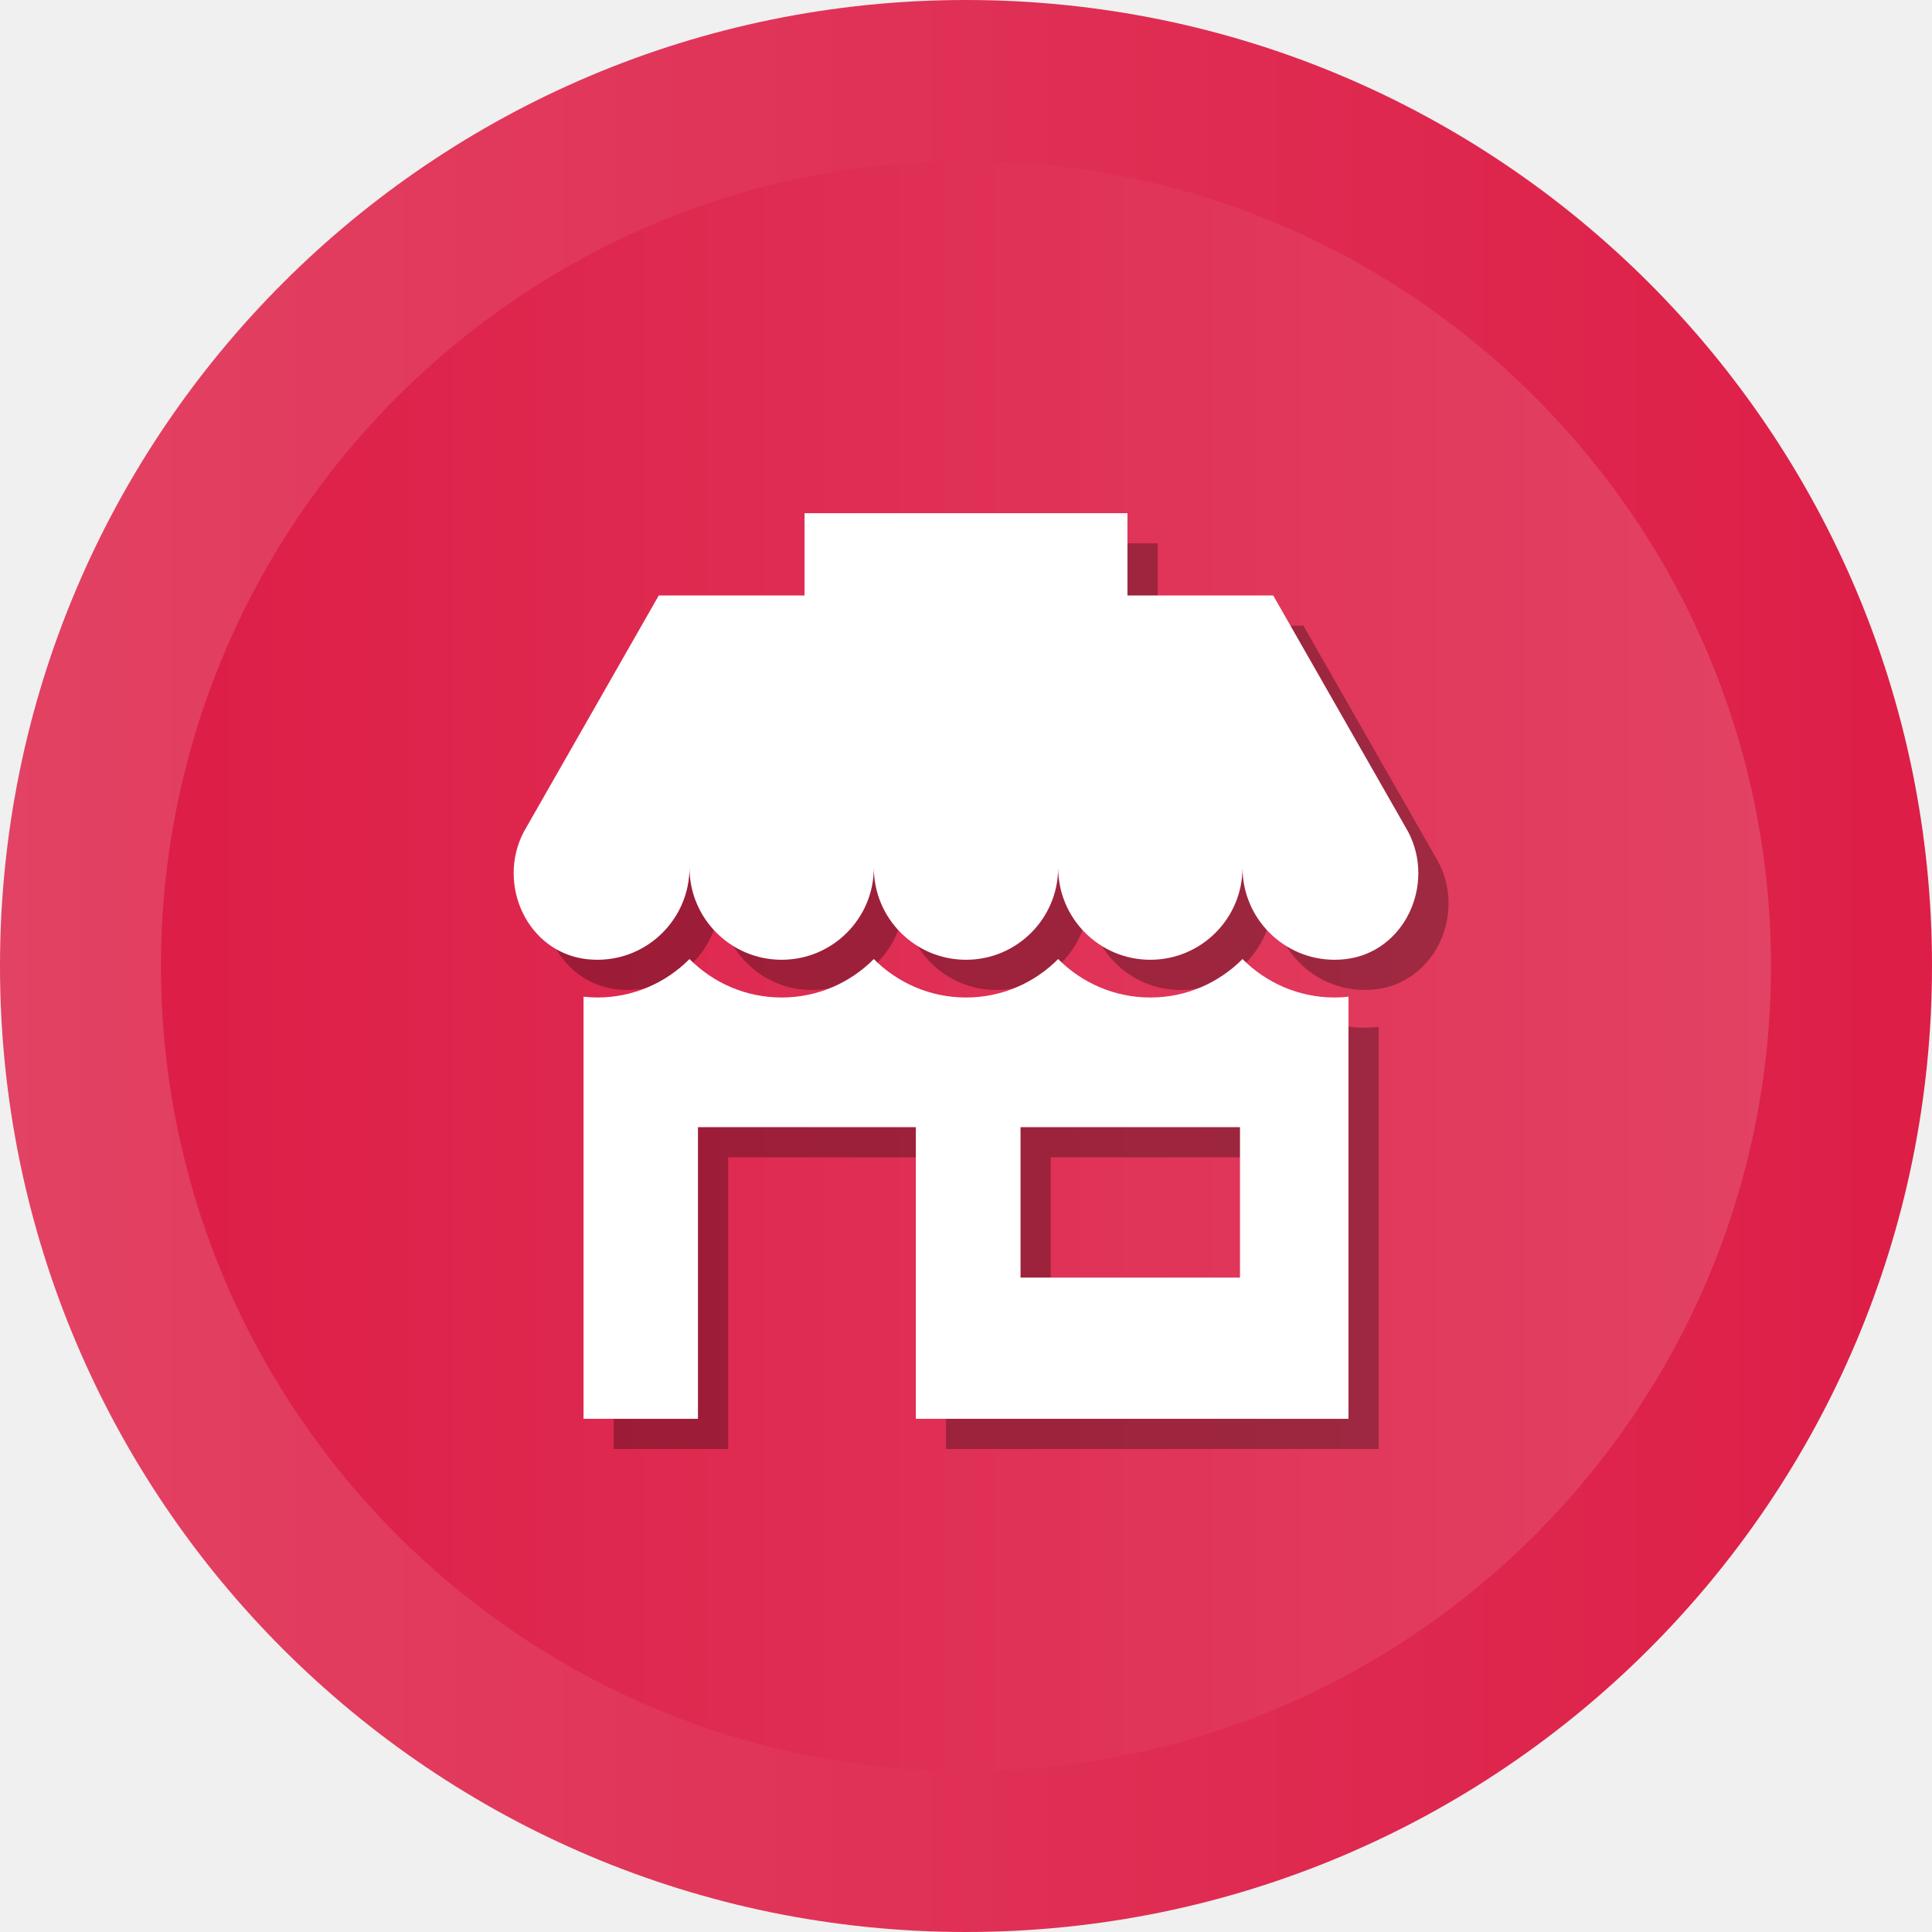
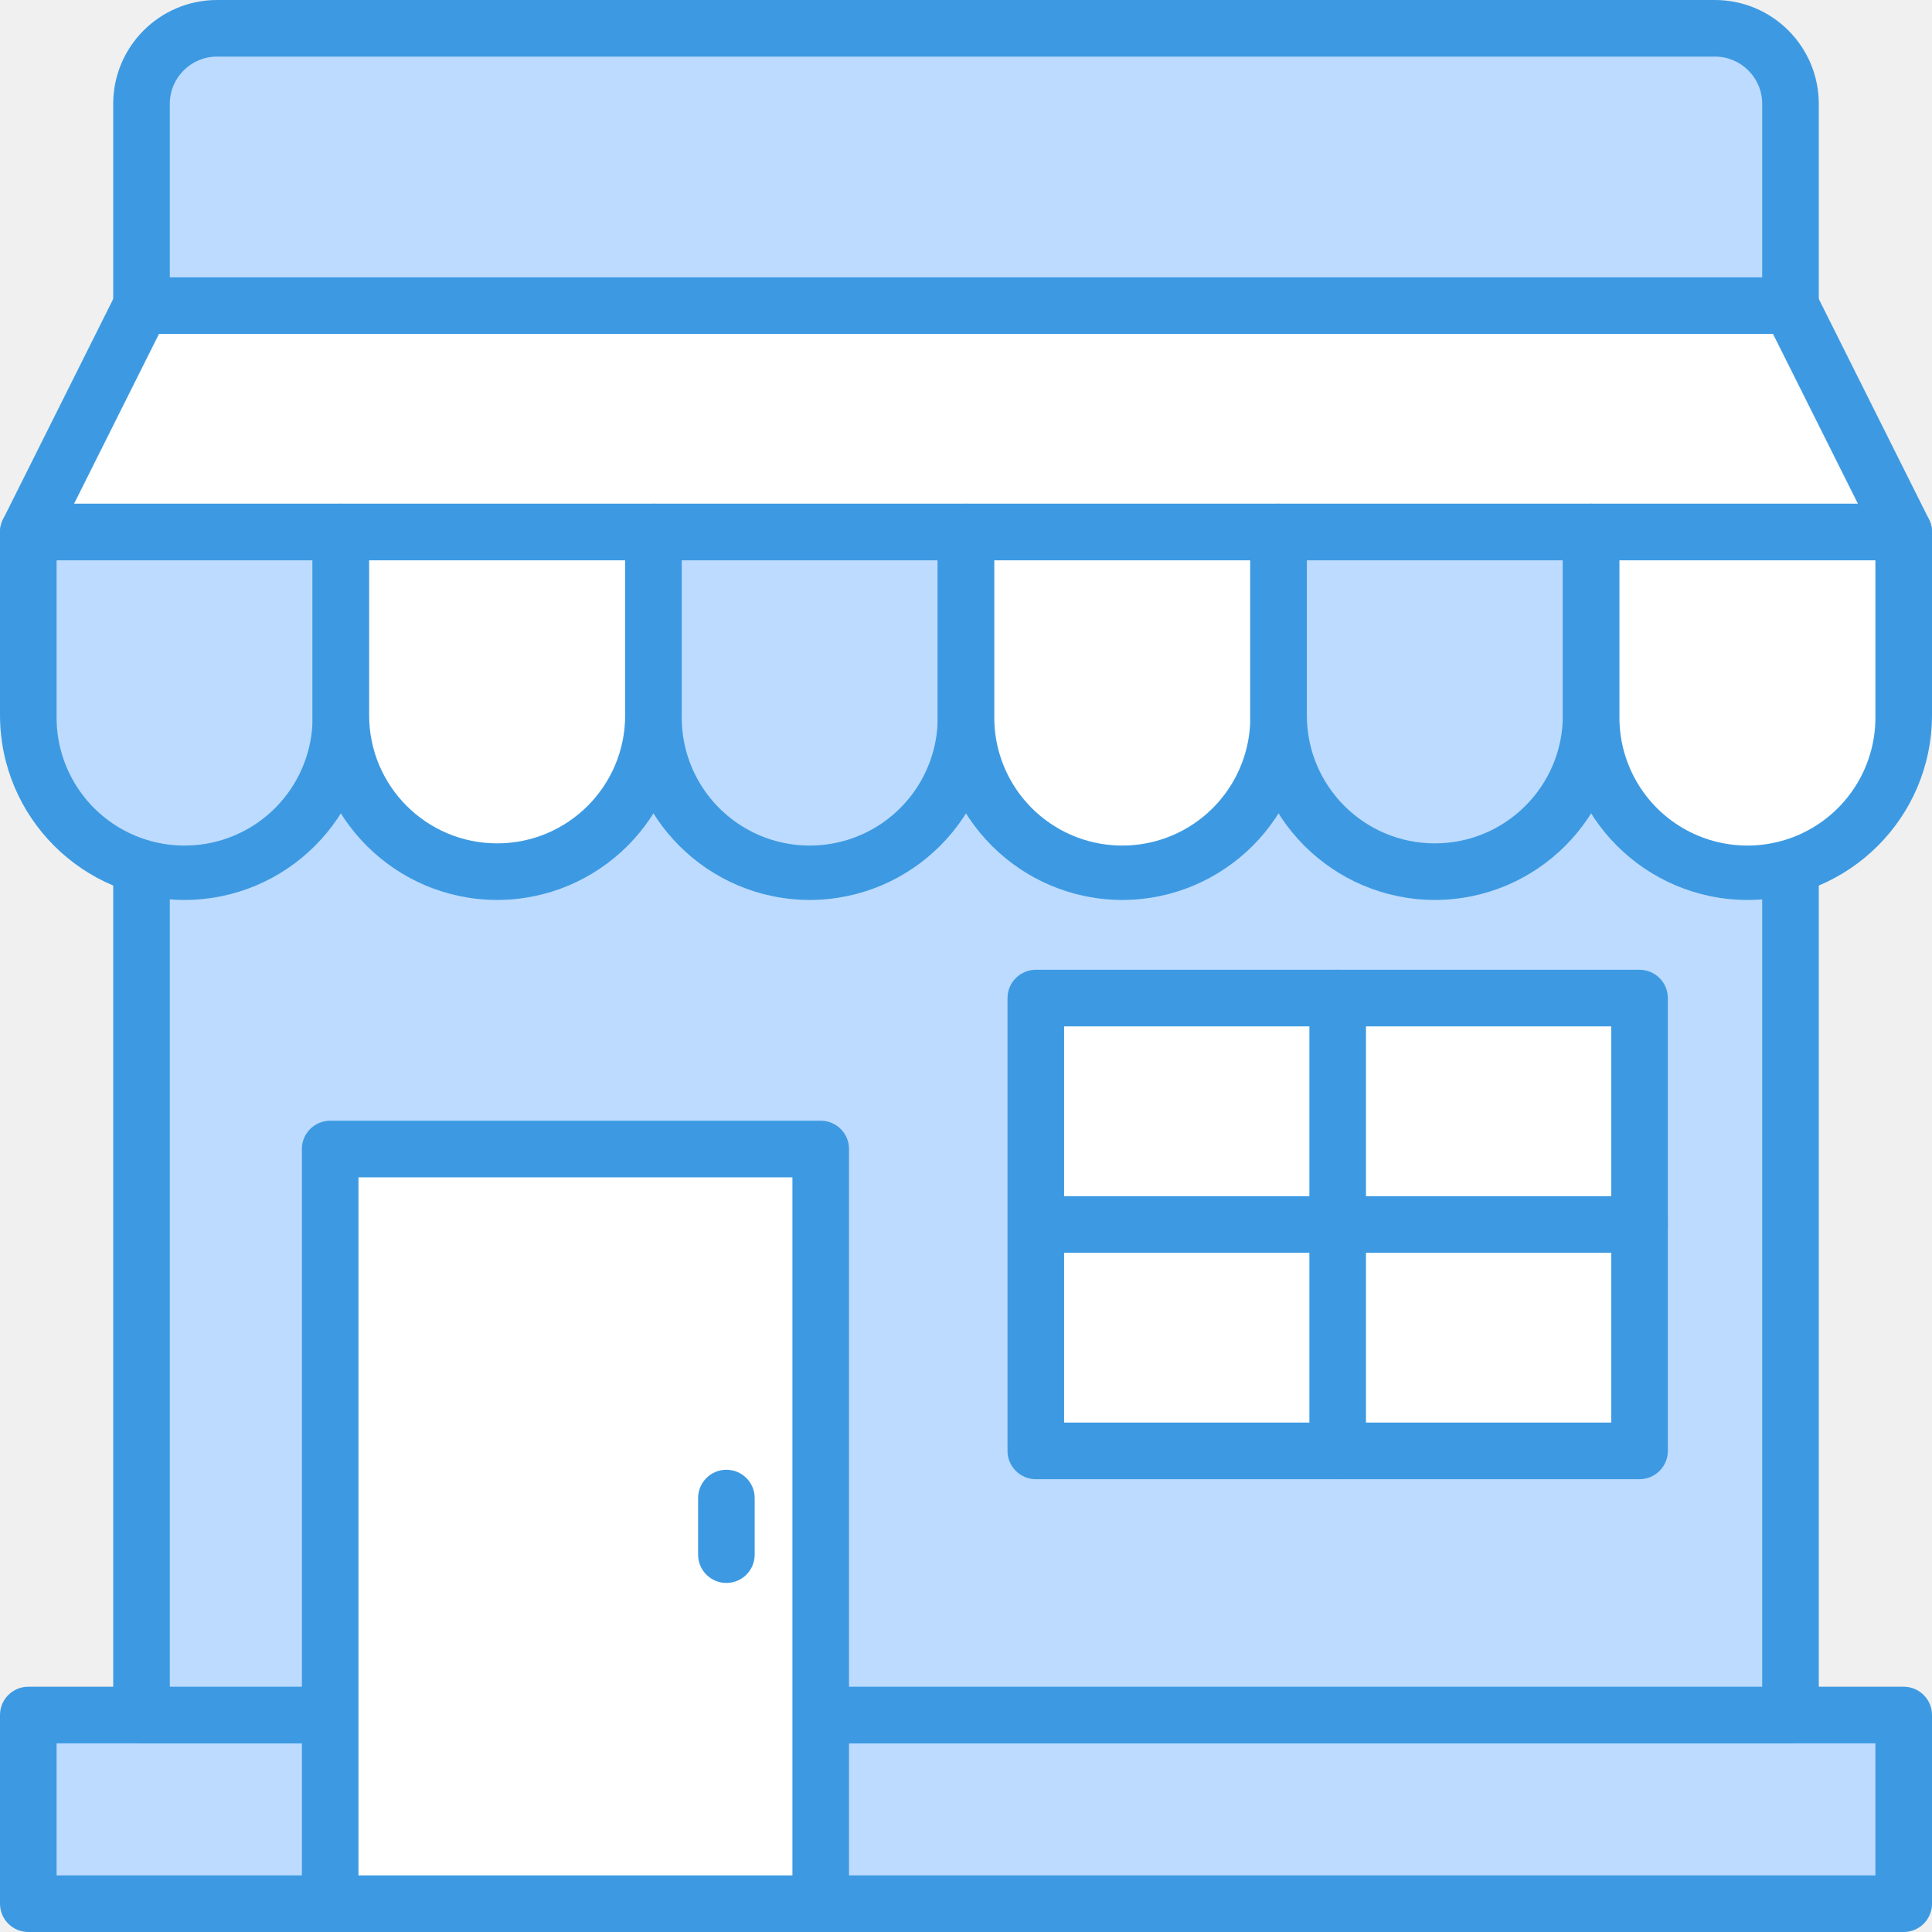
- <svg xmlns="http://www.w3.org/2000/svg" enable-background="new 0 0 512 512" id="Layer_1" version="1.1" viewBox="0 0 512 512" xml:space="preserve">
-   <g>
-     <g>
-       <linearGradient gradientUnits="userSpaceOnUse" id="SVGID_1_" x1="-0" x2="512" y1="256" y2="256">
-         <stop offset="0" style="stop-color:#E24263" />
-         <stop offset="1" style="stop-color:#DD1E47" />
-       </linearGradient>
-       <circle cx="256" cy="256" fill="url(#SVGID_1_)" r="256" />
-       <linearGradient gradientUnits="userSpaceOnUse" id="SVGID_2_" x1="42.667" x2="469.333" y1="256.001" y2="256.001">
-         <stop offset="0" style="stop-color:#DD1E47" />
-         <stop offset="1" style="stop-color:#E24263" />
-       </linearGradient>
-       <path d="M256,469.334c-117.631,0-213.333-95.702-213.333-213.333    c0-117.631,95.702-213.333,213.333-213.333c117.636,0,213.333,95.702,213.333,213.333    C469.333,373.631,373.636,469.334,256,469.334z" fill="url(#SVGID_2_)" />
-     </g>
-     <g>
-       <path d="M337.278,262.158c-6.24,6.289-14.887,10.19-24.429,10.19    c-9.536,0-18.183-3.901-24.424-10.19c-6.24,6.289-14.887,10.19-24.424,10.19    c-9.541,0-18.188-3.901-24.428-10.19c-6.24,6.289-14.883,10.19-24.424,10.19    s-18.183-3.901-24.423-10.19c-6.241,6.289-14.888,10.19-24.429,10.19    c-1.235,0-2.455-0.085-3.654-0.21V384h30.324v-77.299h57.741V384h114.65V272.133    c-1.204,0.129-2.423,0.215-3.655,0.215    C352.161,272.348,343.518,268.447,337.278,262.158z M336.612,346.579h-58.156v-39.878    h58.156V346.579z" opacity="0.3" />
-       <path d="M381.199,228.468l-35.781-62.659h-38.632V144H221.214v21.809h-38.633    l-35.78,62.659c-7.285,13.975,0.992,31.898,16.649,33.716    c0.934,0.109,1.885,0.165,2.849,0.165c13.49,0,24.425-10.937,24.425-24.426    c0,13.49,10.936,24.426,24.425,24.426s24.425-10.937,24.425-24.426    c0,13.49,10.936,24.426,24.426,24.426c13.49,0,24.425-10.937,24.425-24.426    c0,13.49,10.936,24.426,24.425,24.426c13.49,0,24.426-10.937,24.426-24.426    c0,13.49,10.936,24.426,24.426,24.426c0.963,0,1.914-0.056,2.849-0.165    C380.207,260.366,388.485,242.443,381.199,228.468z" opacity="0.3" />
-     </g>
-     <g>
-       <path d="M329.278,254.158c-6.24,6.289-14.887,10.19-24.429,10.19    c-9.536,0-18.184-3.901-24.424-10.19c-6.24,6.289-14.887,10.19-24.424,10.19    c-9.541,0-18.188-3.901-24.428-10.19c-6.24,6.289-14.883,10.19-24.424,10.19    s-18.183-3.901-24.424-10.19c-6.241,6.289-14.888,10.19-24.429,10.19    c-1.235,0-2.455-0.085-3.654-0.21V376h30.324v-77.299h57.741V376h114.65V264.133    c-1.204,0.129-2.423,0.215-3.655,0.215    C344.161,264.348,335.518,260.447,329.278,254.158z M328.612,338.579h-58.156v-39.878    h58.156V338.579z" fill="#FFFFFF" />
-       <path d="M373.199,220.468l-35.781-62.659h-38.632V136H213.214v21.809h-38.633    l-35.78,62.659c-7.285,13.975,0.992,31.898,16.649,33.716    c0.934,0.109,1.885,0.165,2.849,0.165c13.49,0,24.426-10.937,24.426-24.426    c0,13.49,10.935,24.426,24.425,24.426s24.425-10.937,24.425-24.426    c0,13.49,10.936,24.426,24.426,24.426c13.49,0,24.425-10.937,24.425-24.426    c0,13.49,10.936,24.426,24.425,24.426c13.49,0,24.426-10.937,24.426-24.426    c0,13.49,10.936,24.426,24.426,24.426c0.963,0,1.914-0.056,2.849-0.165    C372.207,252.366,380.485,234.443,373.199,220.468z" fill="#FFFFFF" />
-     </g>
-   </g>
+ <svg xmlns="http://www.w3.org/2000/svg" id="OBJECT" viewBox="0 0 512 512">
+   <defs>
+     <style>.cls-1{fill:#bddbff;}.cls-2{fill:#3d9ae2;}.cls-3{fill:#fff;}</style>
+   </defs>
+   <rect class="cls-1" height="50" width="497" x="7.5" y="454.5" />
+   <path class="cls-2" d="M504.5,512H7.5A7.5,7.5,0,0,1,0,504.5v-50A7.5,7.5,0,0,1,7.5,447h497a7.5,7.5,0,0,1,7.5,7.5v50A7.5,7.5,0,0,1,504.5,512ZM15,497H497V462H15Z" />
+   <path class="cls-1" d="M57.5,7.5h397a20,20,0,0,1,20,20v427a0,0,0,0,1,0,0H37.5a0,0,0,0,1,0,0V27.5a20,20,0,0,1,20-20Z" />
+   <path class="cls-2" d="M474.5,462H37.5a7.5,7.5,0,0,1-7.5-7.5V27.5A27.54,27.54,0,0,1,57.5,0h397A27.54,27.54,0,0,1,482,27.5v427A7.5,7.5,0,0,1,474.5,462ZM45,447H467V27.5A12.52,12.52,0,0,0,454.5,15H57.5A12.52,12.52,0,0,0,45,27.5Z" />
+   <polygon class="cls-3" points="504.5 141 7.5 141 37.5 81 474.5 81 504.5 141" />
+   <path class="cls-2" d="M504.5,148.5H7.5A7.5,7.5,0,0,1,.79,137.65l30-60A7.49,7.49,0,0,1,37.5,73.5h437a7.49,7.49,0,0,1,6.71,4.15l30,60a7.5,7.5,0,0,1-6.71,10.85Zm-484.87-15H492.37l-22.5-45H42.13Z" />
+   <path class="cls-1" d="M7.5,141H90.33a0,0,0,0,1,0,0v48.58A41.42,41.42,0,0,1,48.92,231h0A41.42,41.42,0,0,1,7.5,189.58V141A0,0,0,0,1,7.5,141Z" />
+   <path class="cls-2" d="M48.92,238.5A49,49,0,0,1,0,189.58V141a7.5,7.5,0,0,1,7.5-7.5H90.33a7.5,7.5,0,0,1,7.5,7.5v48.58A49,49,0,0,1,48.92,238.5ZM15,148.5v41.08a33.92,33.92,0,1,0,67.83,0V148.5Z" />
+   <path class="cls-3" d="M90.33,141h82.83a0,0,0,0,1,0,0v48.58A41.42,41.42,0,0,1,131.75,231h0a41.42,41.42,0,0,1-41.42-41.42V141A0,0,0,0,1,90.33,141Z" />
+   <path class="cls-2" d="M131.75,238.5a49,49,0,0,1-48.92-48.92V141a7.5,7.5,0,0,1,7.5-7.5h82.84a7.5,7.5,0,0,1,7.5,7.5v48.58A49,49,0,0,1,131.75,238.5Zm-33.92-90v41.08a33.92,33.92,0,1,0,67.84,0V148.5Z" />
+   <path class="cls-1" d="M173.17,141H256a0,0,0,0,1,0,0v48.58A41.42,41.42,0,0,1,214.58,231h0a41.42,41.42,0,0,1-41.42-41.42V141A0,0,0,0,1,173.17,141Z" />
+   <path class="cls-2" d="M214.58,238.5a49,49,0,0,1-48.91-48.92V141a7.5,7.5,0,0,1,7.5-7.5H256a7.5,7.5,0,0,1,7.5,7.5v48.58A49,49,0,0,1,214.58,238.5Zm-33.91-90v41.08a33.92,33.92,0,1,0,67.83,0V148.5Z" />
+   <path class="cls-3" d="M256,141h82.83a0,0,0,0,1,0,0v48.58A41.42,41.42,0,0,1,297.42,231h0A41.42,41.42,0,0,1,256,189.58V141a0,0,0,0,1,0,0Z" />
+   <path class="cls-2" d="M297.42,238.5a49,49,0,0,1-48.92-48.92V141a7.5,7.5,0,0,1,7.5-7.5h82.83a7.5,7.5,0,0,1,7.5,7.5v48.58A49,49,0,0,1,297.42,238.5Zm-33.92-90v41.08a33.92,33.92,0,1,0,67.83,0V148.5Z" />
+   <path class="cls-1" d="M338.83,141h82.83a0,0,0,0,1,0,0v48.58A41.42,41.42,0,0,1,380.25,231h0a41.42,41.42,0,0,1-41.42-41.42V141A0,0,0,0,1,338.83,141Z" />
+   <path class="cls-2" d="M380.25,238.5a49,49,0,0,1-48.92-48.92V141a7.5,7.5,0,0,1,7.5-7.5h82.84a7.5,7.5,0,0,1,7.5,7.5v48.58A49,49,0,0,1,380.25,238.5Zm-33.92-90v41.08a33.92,33.92,0,0,0,67.84,0V148.5Z" />
+   <path class="cls-3" d="M421.67,141H504.5a0,0,0,0,1,0,0v48.58A41.42,41.42,0,0,1,463.08,231h0a41.42,41.42,0,0,1-41.42-41.42V141A0,0,0,0,1,421.67,141Z" />
+   <path class="cls-2" d="M463.08,238.5a49,49,0,0,1-48.91-48.92V141a7.5,7.5,0,0,1,7.5-7.5H504.5A7.5,7.5,0,0,1,512,141v48.58A49,49,0,0,1,463.08,238.5Zm-33.91-90v41.08a33.92,33.92,0,1,0,67.83,0V148.5Z" />
+   <rect class="cls-3" height="200" width="130" x="87.5" y="304.5" />
+   <path class="cls-2" d="M217.5,512H87.5a7.5,7.5,0,0,1-7.5-7.5v-200a7.5,7.5,0,0,1,7.5-7.5h130a7.5,7.5,0,0,1,7.5,7.5v200A7.5,7.5,0,0,1,217.5,512ZM95,497H210V312H95Z" />
+   <rect class="cls-3" height="120" width="160" x="274.5" y="264.5" />
+   <path class="cls-2" d="M434.5,392h-160a7.5,7.5,0,0,1-7.5-7.5v-120a7.5,7.5,0,0,1,7.5-7.5h160a7.5,7.5,0,0,1,7.5,7.5v120A7.5,7.5,0,0,1,434.5,392ZM282,377H427V272H282Z" />
+   <path class="cls-2" d="M354.5,392a7.5,7.5,0,0,1-7.5-7.5v-120a7.5,7.5,0,0,1,15,0v120A7.5,7.5,0,0,1,354.5,392Z" />
+   <path class="cls-2" d="M434.5,332H276.33a7.5,7.5,0,1,1,0-15H434.5a7.5,7.5,0,0,1,0,15Z" />
+   <path class="cls-2" d="M192.5,419.5A7.5,7.5,0,0,1,185,412V397a7.5,7.5,0,0,1,15,0v15A7.5,7.5,0,0,1,192.5,419.5Z" />
</svg>
